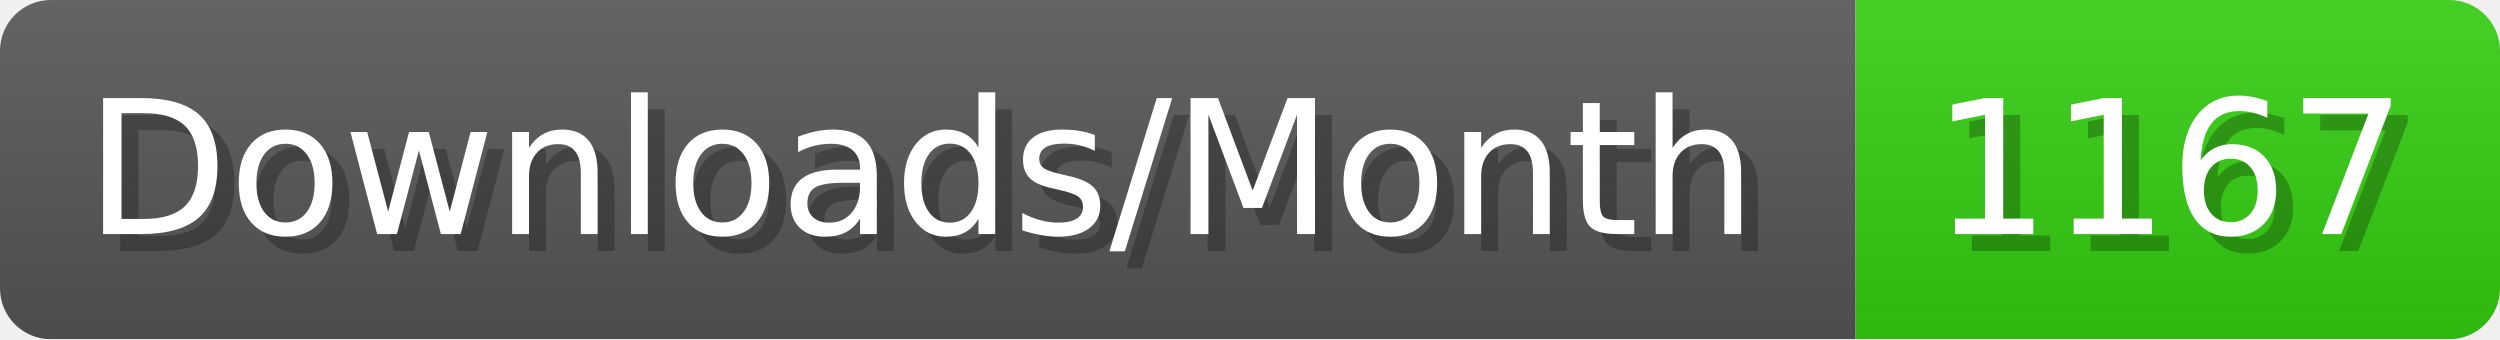
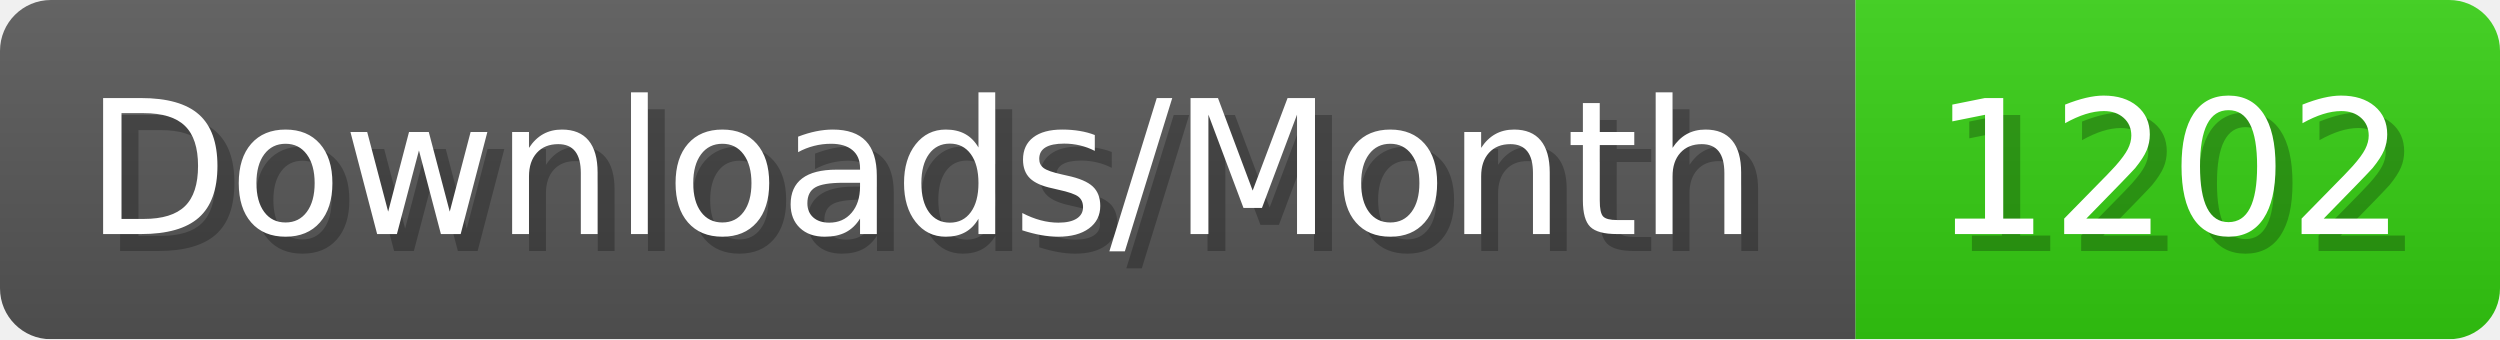
- <svg xmlns="http://www.w3.org/2000/svg" width="147.4" height="20" viewBox="0 0 1474 200" role="img" aria-label="Downloads/Month: 1167">
+ <svg xmlns="http://www.w3.org/2000/svg" width="147.4" height="20" viewBox="0 0 1474 200" role="img" aria-label="Downloads/Month: 1202">
  <linearGradient id="YlXUI" x2="0" y2="100%">
    <stop offset="0" stop-opacity=".1" stop-color="#EEE" />
    <stop offset="1" stop-opacity=".1" />
  </linearGradient>
  <mask id="JHhop">
    <rect width="1474" height="200" rx="30" fill="#FFF" />
  </mask>
  <g mask="url(#JHhop)">
    <rect width="1094" height="200" fill="#555" />
    <rect width="380" height="200" fill="#3C1" x="1094" />
    <rect width="1474" height="200" fill="url(#YlXUI)" />
  </g>
  <g aria-hidden="true" fill="#fff" text-anchor="start" font-family="Verdana,DejaVu Sans,sans-serif" font-size="110">
    <text x="60" y="148" textLength="994" fill="#000" opacity="0.25">Downloads/Month</text>
    <text x="50" y="138" textLength="994">Downloads/Month</text>
-     <text x="1149" y="148" textLength="280" fill="#000" opacity="0.25">1167</text>
-     <text x="1139" y="138" textLength="280">1167</text>
+     <text x="1149" y="148" textLength="280" fill="#000" opacity="0.25">1202</text>
+     <text x="1139" y="138" textLength="280">1202</text>
  </g>
</svg>
